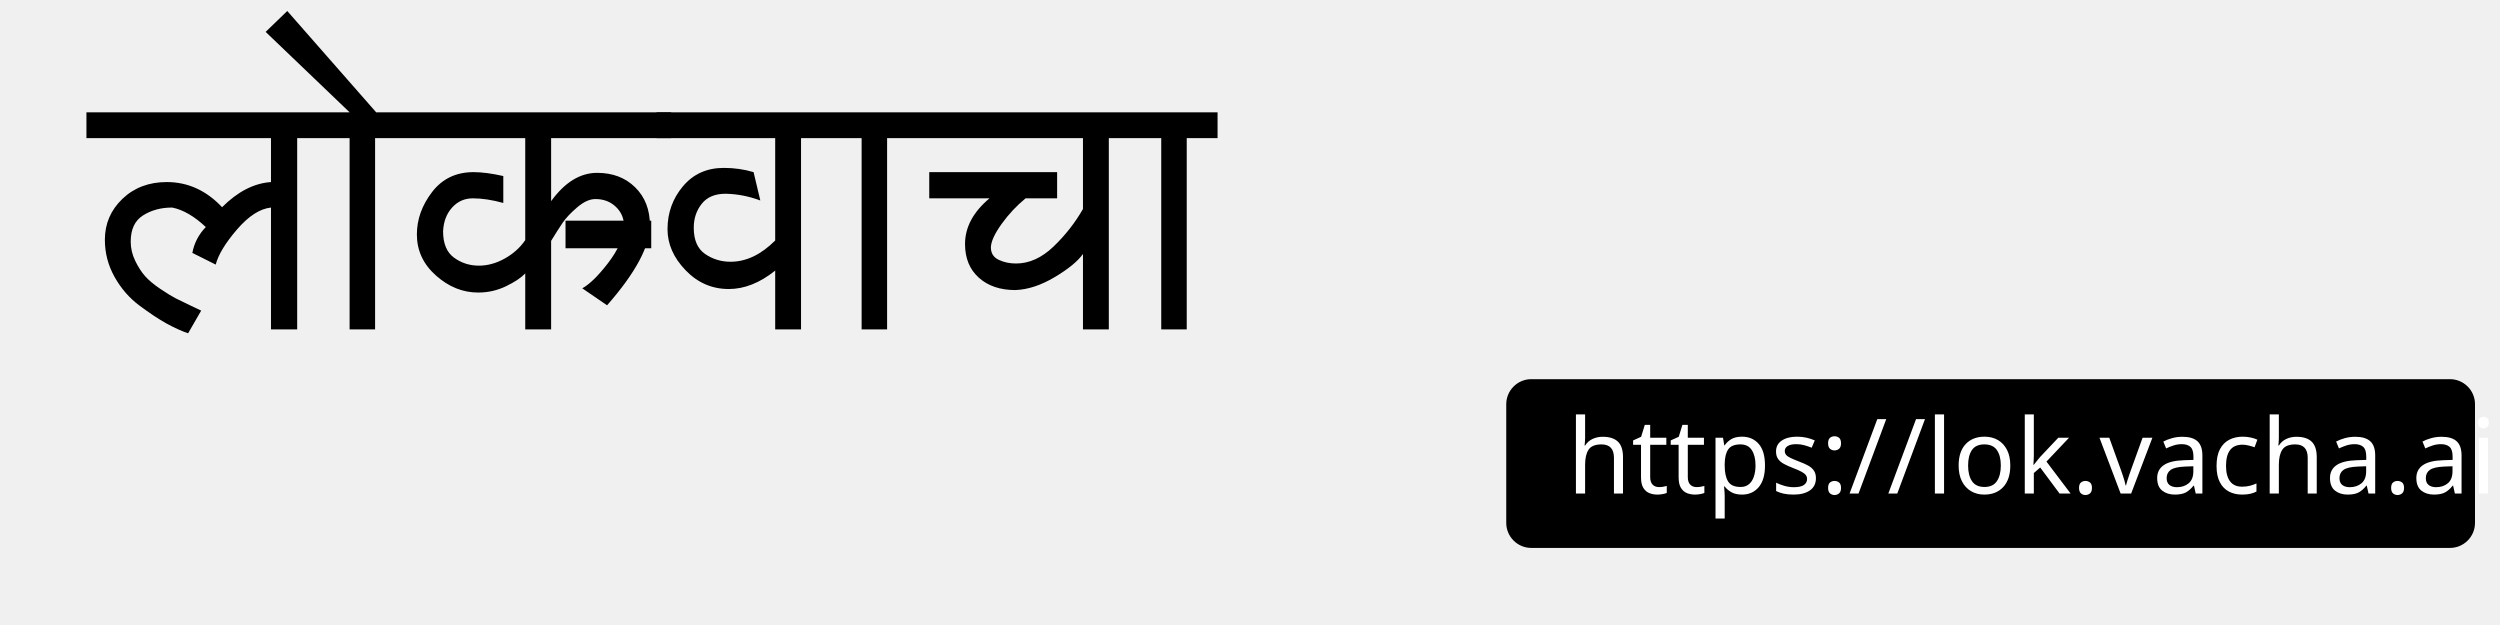
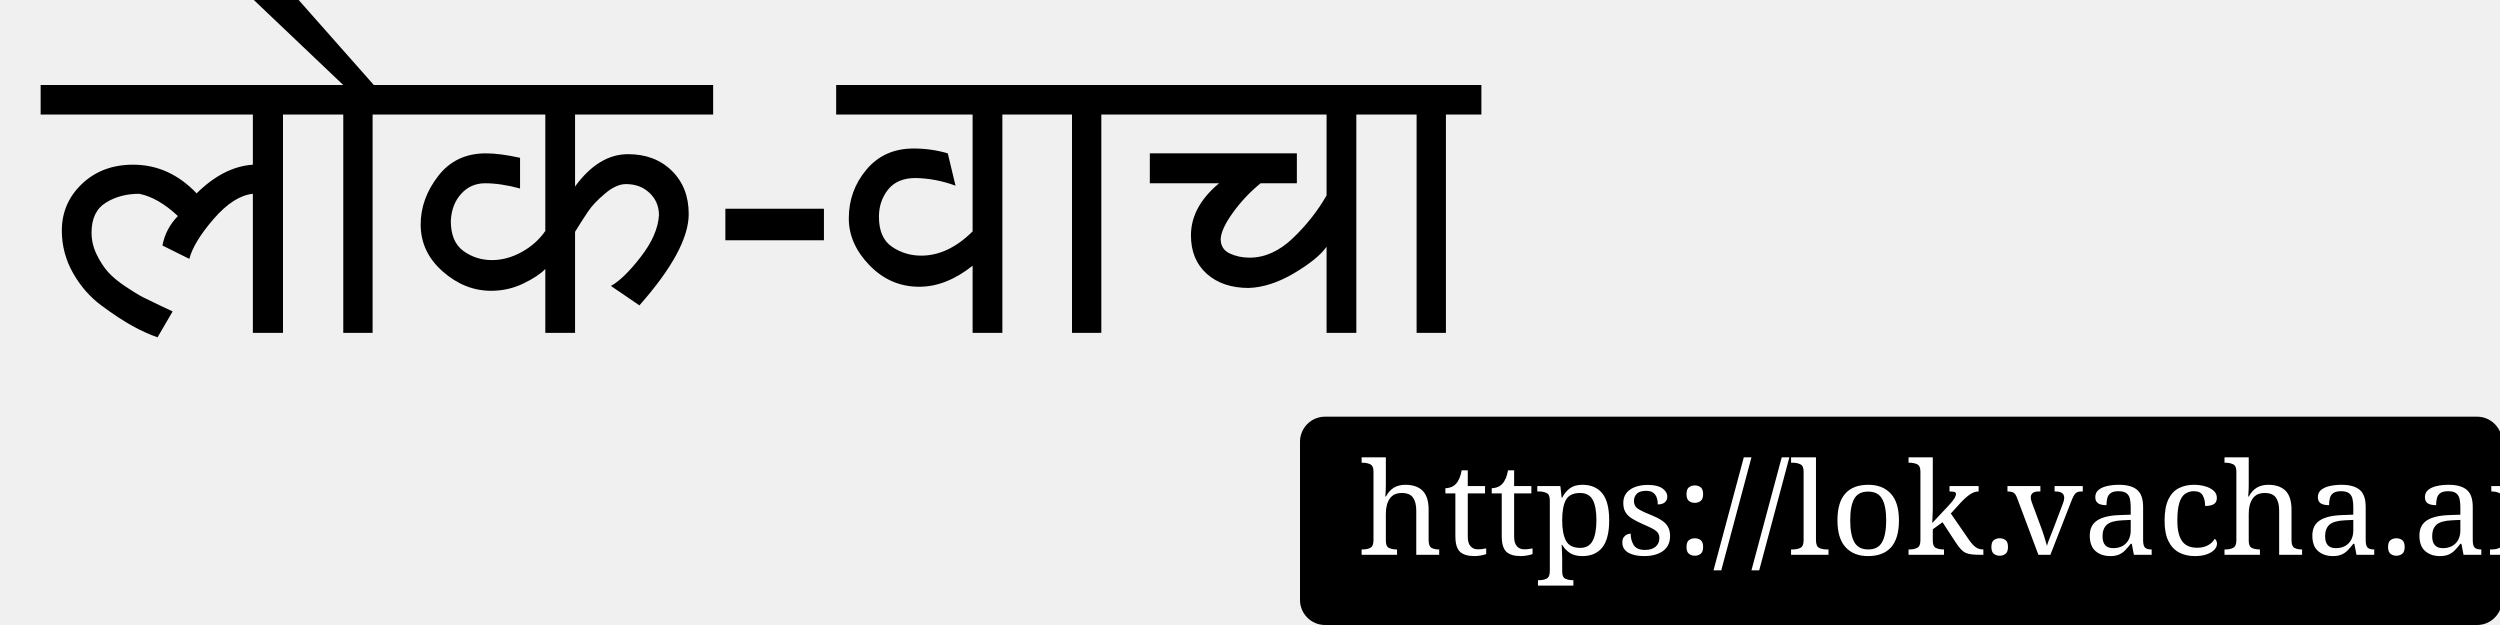
- <svg xmlns="http://www.w3.org/2000/svg" version="1.1" x="0px" y="0px" viewBox="0 0 1200 300" style="enable-background:new 0 0 1200 300;" xml:space="preserve">
+ <svg xmlns="http://www.w3.org/2000/svg" version="1.1" id="Layer_1" x="0px" y="0px" viewBox="0 0 1200 300" style="enable-background:new 0 0 1200 300;" xml:space="preserve">
  <style type="text/css">
- 	.st0{fill:none;}
- 	.st1{fill:#FFFFFF;}
- 	.st2{font-family:'MyriadPro-Regular';}
- 	.st3{font-size:50px;}
- 	.st4{font-family:'AdobeDevanagari-Regular';}
- 	.st5{font-size:170px;}
+ 	.st0{fill:#FFFFFF;}
+ 	.st1{font-family:'Cambria';}
+ 	.st2{font-size:61.565px;}
+ 	.st3{font-family:'AdobeDevanagari-Regular';}
+ 	.st4{font-size:194.046px;}
</style>
-   <g id="Layer_2">
-     <path d="M1176,263H735c-6.6,0-12-5.4-12-12v-57c0-6.6,5.4-12,12-12h441c6.6,0,12,5.4,12,12v57C1188,257.6,1182.6,263,1176,263z" />
-     <rect x="752.19" y="201.4" class="st0" width="421.48" height="85.91" />
-     <text transform="matrix(1 0 0 1 752.1948 236.9023)" class="st1 st2 st3">https://lok.vacha.ai</text>
+   <g>
+     <path d="M1189,300H636c-6.6,0-12-5.4-12-12v-76c0-6.6,5.4-12,12-12h553c6.6,0,12,5.4,12,12v76C1201,294.6,1195.6,300,1189,300z" />
+     <text transform="matrix(1.0268 0 0 1 636 266.3115)" class="st0 st1 st2"> https://lok.vacha.ai</text>
  </g>
-   <g id="Layer_1">
-     <rect x="43.19" y="37.41" class="st0" width="556.81" height="156.59" />
-     <text transform="matrix(1 0 0 1 43.1948 158.1074)">
-       <tspan x="0" y="0" class="st4 st5">लोक</tspan>
-       <tspan x="221.46" y="0" class="st2 st5">-</tspan>
-       <tspan x="273.65" y="0" class="st4 st5">वाचा</tspan>
-       <tspan x="501.68" y="0" class="st2 st5"> </tspan>
-     </text>
+   <g>
+     <text transform="matrix(1.0076 0 0 1 21.46 159.7676)" class="st3 st4">लोक-वाचा</text>
  </g>
</svg>
